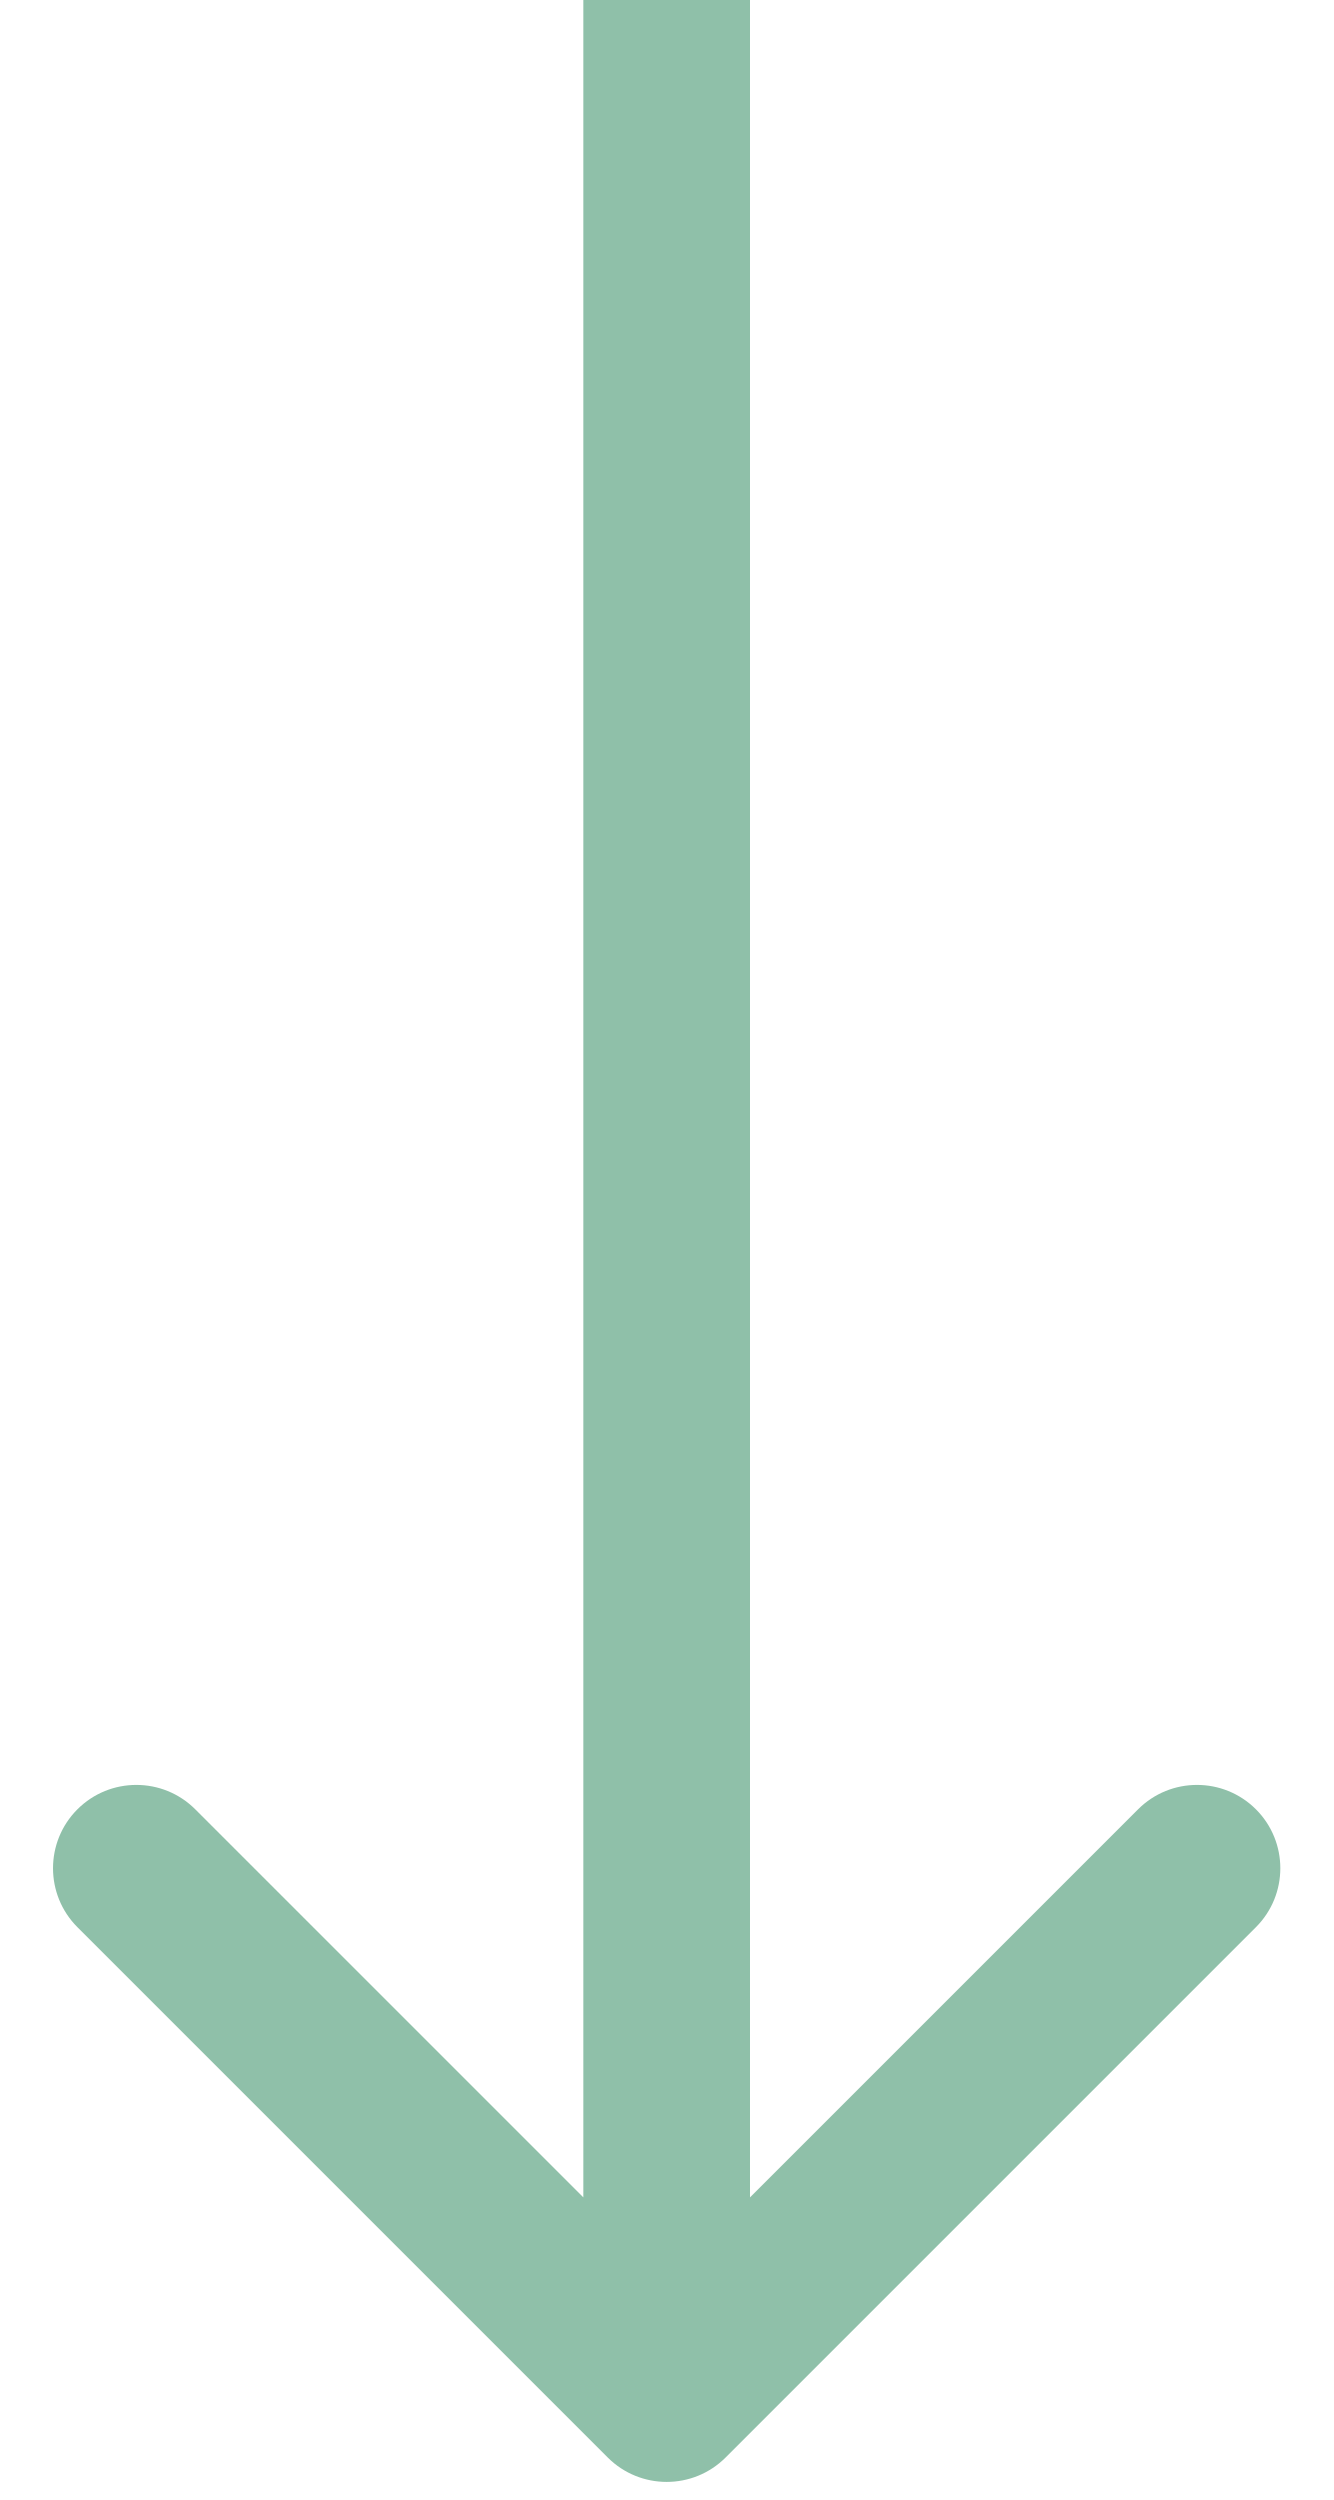
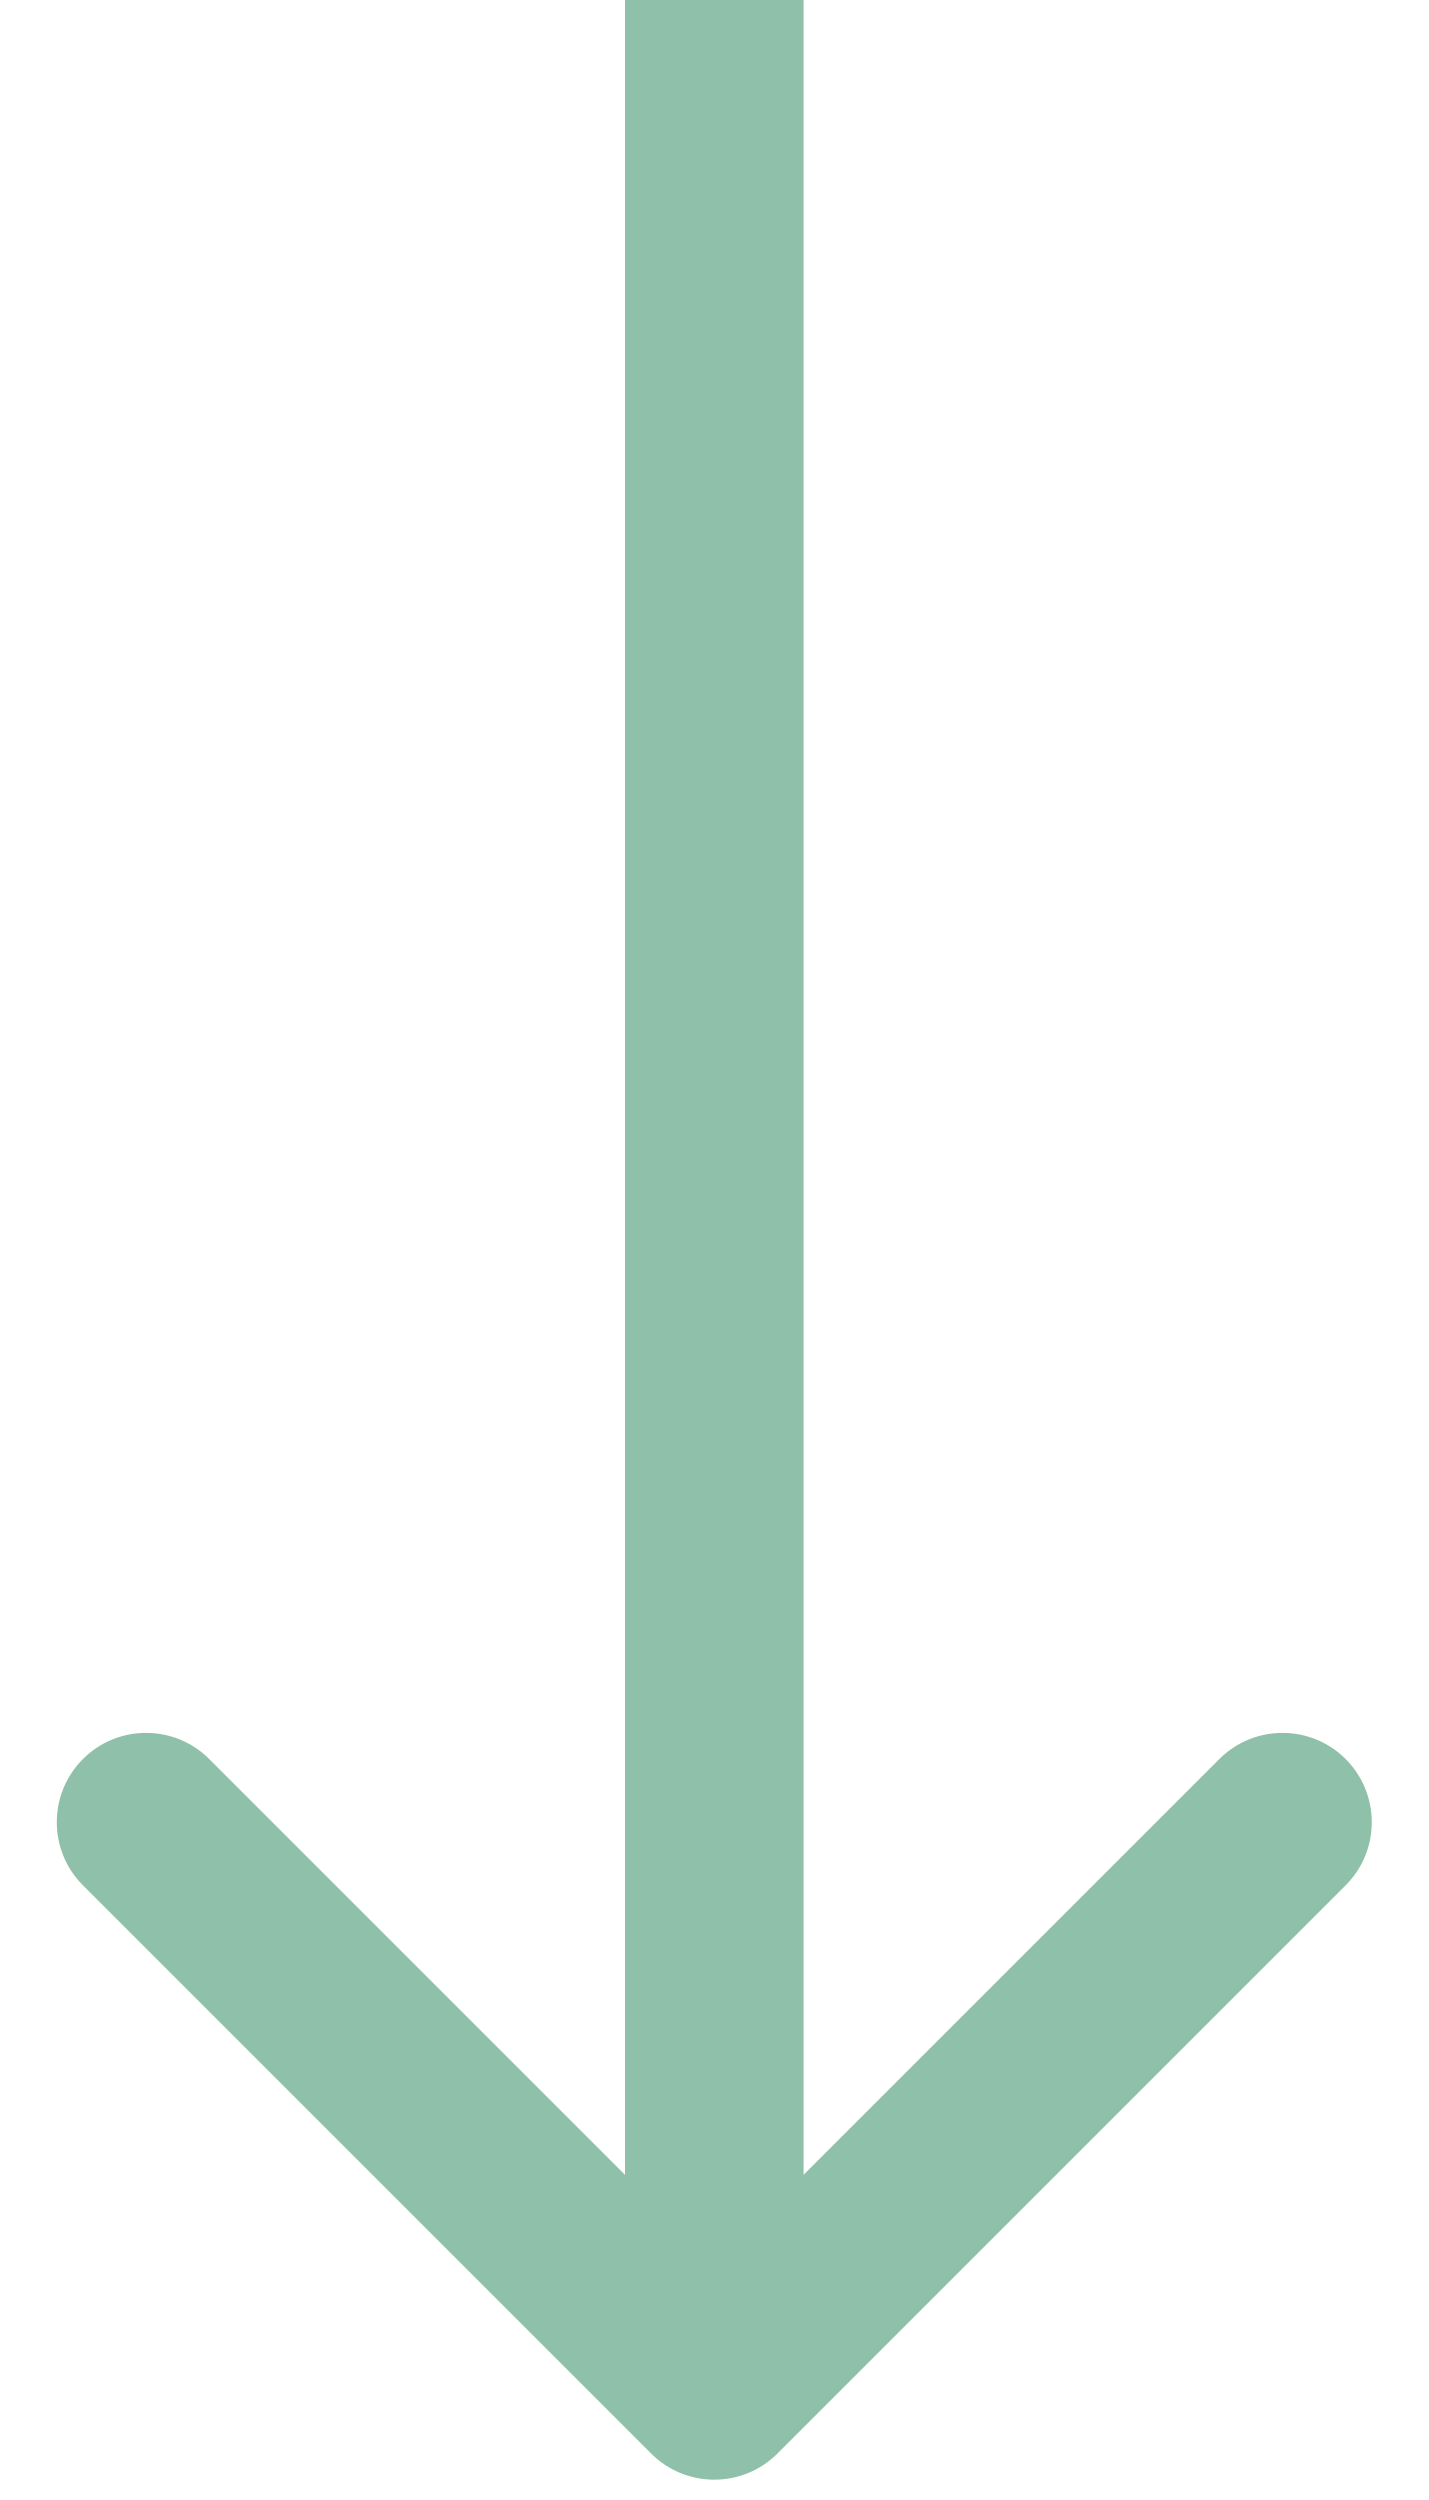
- <svg xmlns="http://www.w3.org/2000/svg" width="24" height="45" viewBox="0 0 24 45" fill="none">
-   <path d="M10.939 44.235C11.525 44.821 12.475 44.821 13.061 44.235L22.607 34.689C23.192 34.103 23.192 33.154 22.607 32.568C22.021 31.982 21.071 31.982 20.485 32.568L12 41.053L3.515 32.568C2.929 31.982 1.979 31.982 1.393 32.568C0.808 33.154 0.808 34.103 1.393 34.689L10.939 44.235ZM10.5 0L10.5 43.175H13.5L13.5 0L10.5 0Z" fill="#8FC0A9" />
+ <svg xmlns="http://www.w3.org/2000/svg" width="24" height="42" viewBox="0 0 24 42" fill="none">
+   <path d="M10.939 41.219C11.525 41.805 12.475 41.805 13.061 41.219L22.607 31.673C23.192 31.088 23.192 30.138 22.607 29.552C22.021 28.966 21.071 28.966 20.485 29.552L12 38.037L3.515 29.552C2.929 28.966 1.979 28.966 1.393 29.552C0.808 30.138 0.808 31.088 1.393 31.673L10.939 41.219ZM10.5 0L10.5 40.159H13.5L13.5 0L10.5 0Z" fill="#8FC0A9" />
</svg>
